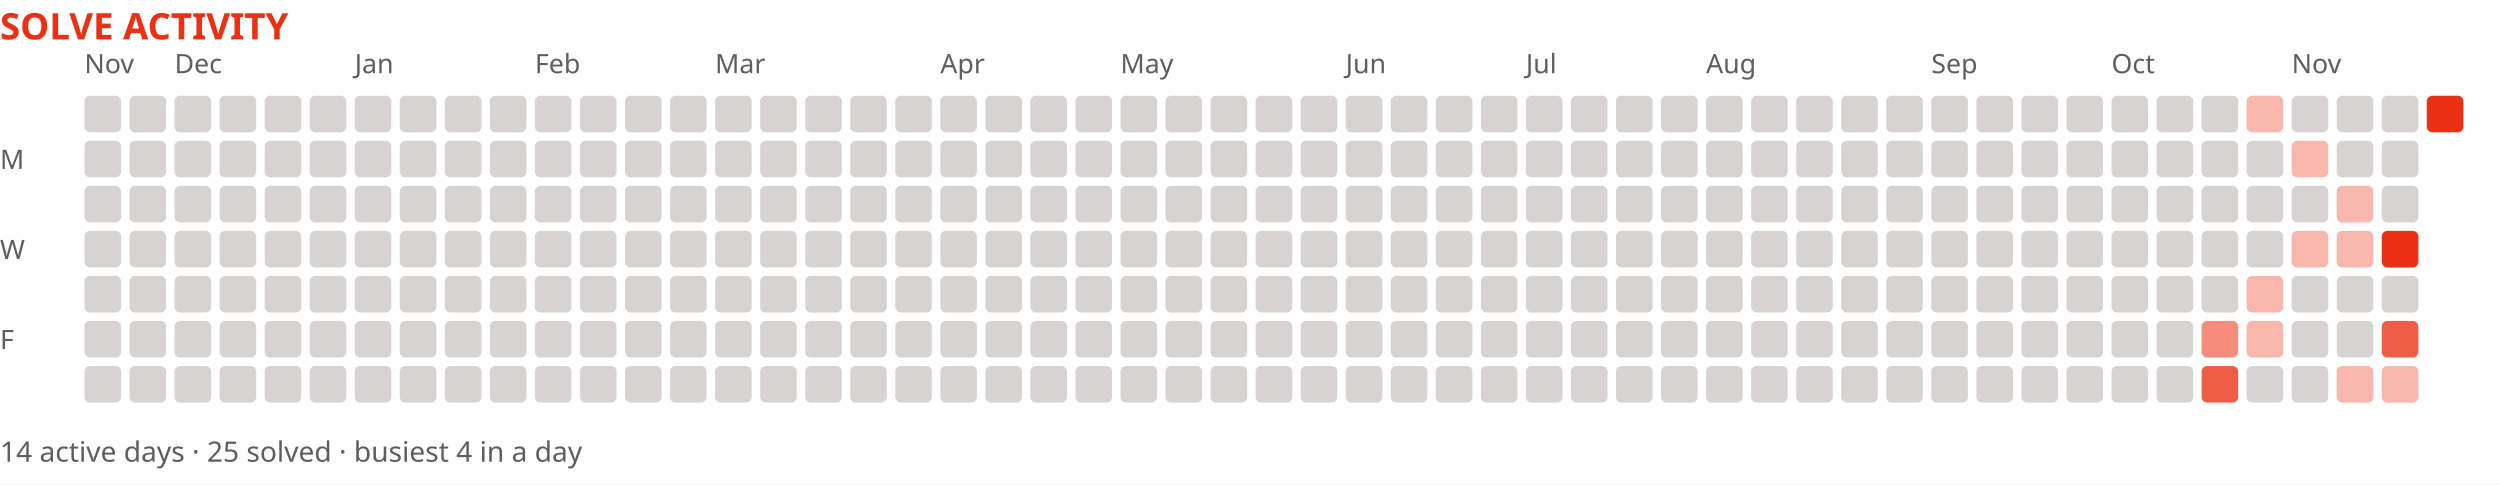
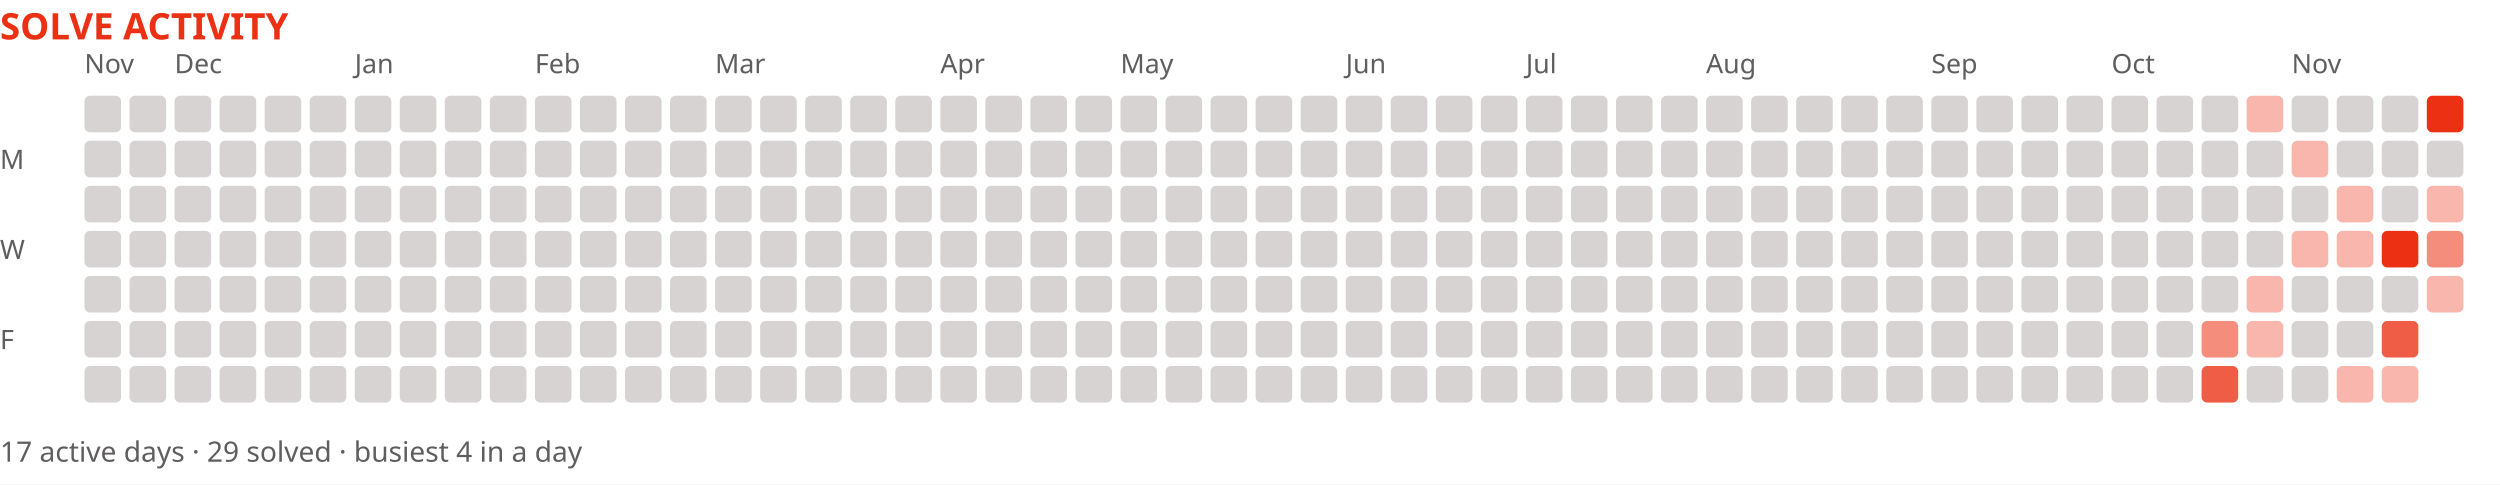
<svg xmlns="http://www.w3.org/2000/svg" width="888" height="172" viewBox="0 0 888 172" role="img" aria-label="Solve activity over the last year">
  <rect width="888" height="172" fill="#ffffff" />
  <text x="0" y="14" font-family="system-ui,sans-serif" font-size="13" font-weight="700" fill="#ec3013">SOLVE ACTIVITY</text>
  <text x="30" y="26" font-family="system-ui,sans-serif" font-size="9.5" fill="#605d5d">Nov</text>
  <text x="62" y="26" font-family="system-ui,sans-serif" font-size="9.5" fill="#605d5d">Dec</text>
  <text x="126" y="26" font-family="system-ui,sans-serif" font-size="9.5" fill="#605d5d">Jan</text>
  <text x="190" y="26" font-family="system-ui,sans-serif" font-size="9.5" fill="#605d5d">Feb</text>
  <text x="254" y="26" font-family="system-ui,sans-serif" font-size="9.5" fill="#605d5d">Mar</text>
  <text x="334" y="26" font-family="system-ui,sans-serif" font-size="9.5" fill="#605d5d">Apr</text>
  <text x="398" y="26" font-family="system-ui,sans-serif" font-size="9.5" fill="#605d5d">May</text>
  <text x="478" y="26" font-family="system-ui,sans-serif" font-size="9.5" fill="#605d5d">Jun</text>
  <text x="542" y="26" font-family="system-ui,sans-serif" font-size="9.5" fill="#605d5d">Jul</text>
  <text x="606" y="26" font-family="system-ui,sans-serif" font-size="9.5" fill="#605d5d">Aug</text>
  <text x="686" y="26" font-family="system-ui,sans-serif" font-size="9.5" fill="#605d5d">Sep</text>
  <text x="750" y="26" font-family="system-ui,sans-serif" font-size="9.5" fill="#605d5d">Oct</text>
  <text x="814" y="26" font-family="system-ui,sans-serif" font-size="9.5" fill="#605d5d">Nov</text>
  <text x="0" y="60" font-family="system-ui,sans-serif" font-size="9.5" fill="#605d5d">M</text>
  <text x="0" y="92" font-family="system-ui,sans-serif" font-size="9.5" fill="#605d5d">W</text>
  <text x="0" y="124" font-family="system-ui,sans-serif" font-size="9.5" fill="#605d5d">F</text>
  <rect x="30" y="34" width="13" height="13" fill="#d7d3d3" rx="2" />
  <rect x="30" y="50" width="13" height="13" fill="#d7d3d3" rx="2" />
  <rect x="30" y="66" width="13" height="13" fill="#d7d3d3" rx="2" />
  <rect x="30" y="82" width="13" height="13" fill="#d7d3d3" rx="2" />
  <rect x="30" y="98" width="13" height="13" fill="#d7d3d3" rx="2" />
  <rect x="30" y="114" width="13" height="13" fill="#d7d3d3" rx="2" />
  <rect x="30" y="130" width="13" height="13" fill="#d7d3d3" rx="2" />
  <rect x="46" y="34" width="13" height="13" fill="#d7d3d3" rx="2" />
  <rect x="46" y="50" width="13" height="13" fill="#d7d3d3" rx="2" />
  <rect x="46" y="66" width="13" height="13" fill="#d7d3d3" rx="2" />
  <rect x="46" y="82" width="13" height="13" fill="#d7d3d3" rx="2" />
  <rect x="46" y="98" width="13" height="13" fill="#d7d3d3" rx="2" />
  <rect x="46" y="114" width="13" height="13" fill="#d7d3d3" rx="2" />
  <rect x="46" y="130" width="13" height="13" fill="#d7d3d3" rx="2" />
  <rect x="62" y="34" width="13" height="13" fill="#d7d3d3" rx="2" />
  <rect x="62" y="50" width="13" height="13" fill="#d7d3d3" rx="2" />
  <rect x="62" y="66" width="13" height="13" fill="#d7d3d3" rx="2" />
  <rect x="62" y="82" width="13" height="13" fill="#d7d3d3" rx="2" />
  <rect x="62" y="98" width="13" height="13" fill="#d7d3d3" rx="2" />
  <rect x="62" y="114" width="13" height="13" fill="#d7d3d3" rx="2" />
  <rect x="62" y="130" width="13" height="13" fill="#d7d3d3" rx="2" />
  <rect x="78" y="34" width="13" height="13" fill="#d7d3d3" rx="2" />
  <rect x="78" y="50" width="13" height="13" fill="#d7d3d3" rx="2" />
  <rect x="78" y="66" width="13" height="13" fill="#d7d3d3" rx="2" />
  <rect x="78" y="82" width="13" height="13" fill="#d7d3d3" rx="2" />
  <rect x="78" y="98" width="13" height="13" fill="#d7d3d3" rx="2" />
  <rect x="78" y="114" width="13" height="13" fill="#d7d3d3" rx="2" />
  <rect x="78" y="130" width="13" height="13" fill="#d7d3d3" rx="2" />
  <rect x="94" y="34" width="13" height="13" fill="#d7d3d3" rx="2" />
  <rect x="94" y="50" width="13" height="13" fill="#d7d3d3" rx="2" />
  <rect x="94" y="66" width="13" height="13" fill="#d7d3d3" rx="2" />
  <rect x="94" y="82" width="13" height="13" fill="#d7d3d3" rx="2" />
  <rect x="94" y="98" width="13" height="13" fill="#d7d3d3" rx="2" />
  <rect x="94" y="114" width="13" height="13" fill="#d7d3d3" rx="2" />
  <rect x="94" y="130" width="13" height="13" fill="#d7d3d3" rx="2" />
  <rect x="110" y="34" width="13" height="13" fill="#d7d3d3" rx="2" />
  <rect x="110" y="50" width="13" height="13" fill="#d7d3d3" rx="2" />
  <rect x="110" y="66" width="13" height="13" fill="#d7d3d3" rx="2" />
  <rect x="110" y="82" width="13" height="13" fill="#d7d3d3" rx="2" />
  <rect x="110" y="98" width="13" height="13" fill="#d7d3d3" rx="2" />
  <rect x="110" y="114" width="13" height="13" fill="#d7d3d3" rx="2" />
  <rect x="110" y="130" width="13" height="13" fill="#d7d3d3" rx="2" />
  <rect x="126" y="34" width="13" height="13" fill="#d7d3d3" rx="2" />
  <rect x="126" y="50" width="13" height="13" fill="#d7d3d3" rx="2" />
  <rect x="126" y="66" width="13" height="13" fill="#d7d3d3" rx="2" />
  <rect x="126" y="82" width="13" height="13" fill="#d7d3d3" rx="2" />
  <rect x="126" y="98" width="13" height="13" fill="#d7d3d3" rx="2" />
  <rect x="126" y="114" width="13" height="13" fill="#d7d3d3" rx="2" />
  <rect x="126" y="130" width="13" height="13" fill="#d7d3d3" rx="2" />
  <rect x="142" y="34" width="13" height="13" fill="#d7d3d3" rx="2" />
  <rect x="142" y="50" width="13" height="13" fill="#d7d3d3" rx="2" />
  <rect x="142" y="66" width="13" height="13" fill="#d7d3d3" rx="2" />
  <rect x="142" y="82" width="13" height="13" fill="#d7d3d3" rx="2" />
  <rect x="142" y="98" width="13" height="13" fill="#d7d3d3" rx="2" />
  <rect x="142" y="114" width="13" height="13" fill="#d7d3d3" rx="2" />
  <rect x="142" y="130" width="13" height="13" fill="#d7d3d3" rx="2" />
  <rect x="158" y="34" width="13" height="13" fill="#d7d3d3" rx="2" />
  <rect x="158" y="50" width="13" height="13" fill="#d7d3d3" rx="2" />
  <rect x="158" y="66" width="13" height="13" fill="#d7d3d3" rx="2" />
  <rect x="158" y="82" width="13" height="13" fill="#d7d3d3" rx="2" />
  <rect x="158" y="98" width="13" height="13" fill="#d7d3d3" rx="2" />
  <rect x="158" y="114" width="13" height="13" fill="#d7d3d3" rx="2" />
  <rect x="158" y="130" width="13" height="13" fill="#d7d3d3" rx="2" />
  <rect x="174" y="34" width="13" height="13" fill="#d7d3d3" rx="2" />
  <rect x="174" y="50" width="13" height="13" fill="#d7d3d3" rx="2" />
  <rect x="174" y="66" width="13" height="13" fill="#d7d3d3" rx="2" />
  <rect x="174" y="82" width="13" height="13" fill="#d7d3d3" rx="2" />
  <rect x="174" y="98" width="13" height="13" fill="#d7d3d3" rx="2" />
  <rect x="174" y="114" width="13" height="13" fill="#d7d3d3" rx="2" />
  <rect x="174" y="130" width="13" height="13" fill="#d7d3d3" rx="2" />
  <rect x="190" y="34" width="13" height="13" fill="#d7d3d3" rx="2" />
  <rect x="190" y="50" width="13" height="13" fill="#d7d3d3" rx="2" />
  <rect x="190" y="66" width="13" height="13" fill="#d7d3d3" rx="2" />
  <rect x="190" y="82" width="13" height="13" fill="#d7d3d3" rx="2" />
  <rect x="190" y="98" width="13" height="13" fill="#d7d3d3" rx="2" />
  <rect x="190" y="114" width="13" height="13" fill="#d7d3d3" rx="2" />
  <rect x="190" y="130" width="13" height="13" fill="#d7d3d3" rx="2" />
  <rect x="206" y="34" width="13" height="13" fill="#d7d3d3" rx="2" />
  <rect x="206" y="50" width="13" height="13" fill="#d7d3d3" rx="2" />
  <rect x="206" y="66" width="13" height="13" fill="#d7d3d3" rx="2" />
  <rect x="206" y="82" width="13" height="13" fill="#d7d3d3" rx="2" />
  <rect x="206" y="98" width="13" height="13" fill="#d7d3d3" rx="2" />
  <rect x="206" y="114" width="13" height="13" fill="#d7d3d3" rx="2" />
  <rect x="206" y="130" width="13" height="13" fill="#d7d3d3" rx="2" />
  <rect x="222" y="34" width="13" height="13" fill="#d7d3d3" rx="2" />
  <rect x="222" y="50" width="13" height="13" fill="#d7d3d3" rx="2" />
  <rect x="222" y="66" width="13" height="13" fill="#d7d3d3" rx="2" />
  <rect x="222" y="82" width="13" height="13" fill="#d7d3d3" rx="2" />
  <rect x="222" y="98" width="13" height="13" fill="#d7d3d3" rx="2" />
  <rect x="222" y="114" width="13" height="13" fill="#d7d3d3" rx="2" />
  <rect x="222" y="130" width="13" height="13" fill="#d7d3d3" rx="2" />
  <rect x="238" y="34" width="13" height="13" fill="#d7d3d3" rx="2" />
  <rect x="238" y="50" width="13" height="13" fill="#d7d3d3" rx="2" />
  <rect x="238" y="66" width="13" height="13" fill="#d7d3d3" rx="2" />
  <rect x="238" y="82" width="13" height="13" fill="#d7d3d3" rx="2" />
  <rect x="238" y="98" width="13" height="13" fill="#d7d3d3" rx="2" />
  <rect x="238" y="114" width="13" height="13" fill="#d7d3d3" rx="2" />
  <rect x="238" y="130" width="13" height="13" fill="#d7d3d3" rx="2" />
  <rect x="254" y="34" width="13" height="13" fill="#d7d3d3" rx="2" />
  <rect x="254" y="50" width="13" height="13" fill="#d7d3d3" rx="2" />
  <rect x="254" y="66" width="13" height="13" fill="#d7d3d3" rx="2" />
  <rect x="254" y="82" width="13" height="13" fill="#d7d3d3" rx="2" />
  <rect x="254" y="98" width="13" height="13" fill="#d7d3d3" rx="2" />
  <rect x="254" y="114" width="13" height="13" fill="#d7d3d3" rx="2" />
  <rect x="254" y="130" width="13" height="13" fill="#d7d3d3" rx="2" />
  <rect x="270" y="34" width="13" height="13" fill="#d7d3d3" rx="2" />
  <rect x="270" y="50" width="13" height="13" fill="#d7d3d3" rx="2" />
  <rect x="270" y="66" width="13" height="13" fill="#d7d3d3" rx="2" />
  <rect x="270" y="82" width="13" height="13" fill="#d7d3d3" rx="2" />
  <rect x="270" y="98" width="13" height="13" fill="#d7d3d3" rx="2" />
  <rect x="270" y="114" width="13" height="13" fill="#d7d3d3" rx="2" />
  <rect x="270" y="130" width="13" height="13" fill="#d7d3d3" rx="2" />
  <rect x="286" y="34" width="13" height="13" fill="#d7d3d3" rx="2" />
  <rect x="286" y="50" width="13" height="13" fill="#d7d3d3" rx="2" />
  <rect x="286" y="66" width="13" height="13" fill="#d7d3d3" rx="2" />
  <rect x="286" y="82" width="13" height="13" fill="#d7d3d3" rx="2" />
  <rect x="286" y="98" width="13" height="13" fill="#d7d3d3" rx="2" />
  <rect x="286" y="114" width="13" height="13" fill="#d7d3d3" rx="2" />
  <rect x="286" y="130" width="13" height="13" fill="#d7d3d3" rx="2" />
  <rect x="302" y="34" width="13" height="13" fill="#d7d3d3" rx="2" />
  <rect x="302" y="50" width="13" height="13" fill="#d7d3d3" rx="2" />
  <rect x="302" y="66" width="13" height="13" fill="#d7d3d3" rx="2" />
  <rect x="302" y="82" width="13" height="13" fill="#d7d3d3" rx="2" />
  <rect x="302" y="98" width="13" height="13" fill="#d7d3d3" rx="2" />
  <rect x="302" y="114" width="13" height="13" fill="#d7d3d3" rx="2" />
  <rect x="302" y="130" width="13" height="13" fill="#d7d3d3" rx="2" />
  <rect x="318" y="34" width="13" height="13" fill="#d7d3d3" rx="2" />
  <rect x="318" y="50" width="13" height="13" fill="#d7d3d3" rx="2" />
  <rect x="318" y="66" width="13" height="13" fill="#d7d3d3" rx="2" />
  <rect x="318" y="82" width="13" height="13" fill="#d7d3d3" rx="2" />
  <rect x="318" y="98" width="13" height="13" fill="#d7d3d3" rx="2" />
  <rect x="318" y="114" width="13" height="13" fill="#d7d3d3" rx="2" />
  <rect x="318" y="130" width="13" height="13" fill="#d7d3d3" rx="2" />
  <rect x="334" y="34" width="13" height="13" fill="#d7d3d3" rx="2" />
  <rect x="334" y="50" width="13" height="13" fill="#d7d3d3" rx="2" />
  <rect x="334" y="66" width="13" height="13" fill="#d7d3d3" rx="2" />
  <rect x="334" y="82" width="13" height="13" fill="#d7d3d3" rx="2" />
  <rect x="334" y="98" width="13" height="13" fill="#d7d3d3" rx="2" />
  <rect x="334" y="114" width="13" height="13" fill="#d7d3d3" rx="2" />
  <rect x="334" y="130" width="13" height="13" fill="#d7d3d3" rx="2" />
  <rect x="350" y="34" width="13" height="13" fill="#d7d3d3" rx="2" />
  <rect x="350" y="50" width="13" height="13" fill="#d7d3d3" rx="2" />
  <rect x="350" y="66" width="13" height="13" fill="#d7d3d3" rx="2" />
  <rect x="350" y="82" width="13" height="13" fill="#d7d3d3" rx="2" />
  <rect x="350" y="98" width="13" height="13" fill="#d7d3d3" rx="2" />
  <rect x="350" y="114" width="13" height="13" fill="#d7d3d3" rx="2" />
  <rect x="350" y="130" width="13" height="13" fill="#d7d3d3" rx="2" />
  <rect x="366" y="34" width="13" height="13" fill="#d7d3d3" rx="2" />
  <rect x="366" y="50" width="13" height="13" fill="#d7d3d3" rx="2" />
  <rect x="366" y="66" width="13" height="13" fill="#d7d3d3" rx="2" />
  <rect x="366" y="82" width="13" height="13" fill="#d7d3d3" rx="2" />
  <rect x="366" y="98" width="13" height="13" fill="#d7d3d3" rx="2" />
  <rect x="366" y="114" width="13" height="13" fill="#d7d3d3" rx="2" />
  <rect x="366" y="130" width="13" height="13" fill="#d7d3d3" rx="2" />
  <rect x="382" y="34" width="13" height="13" fill="#d7d3d3" rx="2" />
  <rect x="382" y="50" width="13" height="13" fill="#d7d3d3" rx="2" />
  <rect x="382" y="66" width="13" height="13" fill="#d7d3d3" rx="2" />
  <rect x="382" y="82" width="13" height="13" fill="#d7d3d3" rx="2" />
  <rect x="382" y="98" width="13" height="13" fill="#d7d3d3" rx="2" />
  <rect x="382" y="114" width="13" height="13" fill="#d7d3d3" rx="2" />
  <rect x="382" y="130" width="13" height="13" fill="#d7d3d3" rx="2" />
  <rect x="398" y="34" width="13" height="13" fill="#d7d3d3" rx="2" />
  <rect x="398" y="50" width="13" height="13" fill="#d7d3d3" rx="2" />
  <rect x="398" y="66" width="13" height="13" fill="#d7d3d3" rx="2" />
  <rect x="398" y="82" width="13" height="13" fill="#d7d3d3" rx="2" />
  <rect x="398" y="98" width="13" height="13" fill="#d7d3d3" rx="2" />
  <rect x="398" y="114" width="13" height="13" fill="#d7d3d3" rx="2" />
  <rect x="398" y="130" width="13" height="13" fill="#d7d3d3" rx="2" />
  <rect x="414" y="34" width="13" height="13" fill="#d7d3d3" rx="2" />
  <rect x="414" y="50" width="13" height="13" fill="#d7d3d3" rx="2" />
  <rect x="414" y="66" width="13" height="13" fill="#d7d3d3" rx="2" />
  <rect x="414" y="82" width="13" height="13" fill="#d7d3d3" rx="2" />
  <rect x="414" y="98" width="13" height="13" fill="#d7d3d3" rx="2" />
  <rect x="414" y="114" width="13" height="13" fill="#d7d3d3" rx="2" />
  <rect x="414" y="130" width="13" height="13" fill="#d7d3d3" rx="2" />
  <rect x="430" y="34" width="13" height="13" fill="#d7d3d3" rx="2" />
  <rect x="430" y="50" width="13" height="13" fill="#d7d3d3" rx="2" />
  <rect x="430" y="66" width="13" height="13" fill="#d7d3d3" rx="2" />
  <rect x="430" y="82" width="13" height="13" fill="#d7d3d3" rx="2" />
  <rect x="430" y="98" width="13" height="13" fill="#d7d3d3" rx="2" />
  <rect x="430" y="114" width="13" height="13" fill="#d7d3d3" rx="2" />
  <rect x="430" y="130" width="13" height="13" fill="#d7d3d3" rx="2" />
  <rect x="446" y="34" width="13" height="13" fill="#d7d3d3" rx="2" />
  <rect x="446" y="50" width="13" height="13" fill="#d7d3d3" rx="2" />
  <rect x="446" y="66" width="13" height="13" fill="#d7d3d3" rx="2" />
  <rect x="446" y="82" width="13" height="13" fill="#d7d3d3" rx="2" />
  <rect x="446" y="98" width="13" height="13" fill="#d7d3d3" rx="2" />
  <rect x="446" y="114" width="13" height="13" fill="#d7d3d3" rx="2" />
  <rect x="446" y="130" width="13" height="13" fill="#d7d3d3" rx="2" />
  <rect x="462" y="34" width="13" height="13" fill="#d7d3d3" rx="2" />
  <rect x="462" y="50" width="13" height="13" fill="#d7d3d3" rx="2" />
  <rect x="462" y="66" width="13" height="13" fill="#d7d3d3" rx="2" />
  <rect x="462" y="82" width="13" height="13" fill="#d7d3d3" rx="2" />
  <rect x="462" y="98" width="13" height="13" fill="#d7d3d3" rx="2" />
  <rect x="462" y="114" width="13" height="13" fill="#d7d3d3" rx="2" />
  <rect x="462" y="130" width="13" height="13" fill="#d7d3d3" rx="2" />
  <rect x="478" y="34" width="13" height="13" fill="#d7d3d3" rx="2" />
  <rect x="478" y="50" width="13" height="13" fill="#d7d3d3" rx="2" />
  <rect x="478" y="66" width="13" height="13" fill="#d7d3d3" rx="2" />
  <rect x="478" y="82" width="13" height="13" fill="#d7d3d3" rx="2" />
  <rect x="478" y="98" width="13" height="13" fill="#d7d3d3" rx="2" />
  <rect x="478" y="114" width="13" height="13" fill="#d7d3d3" rx="2" />
  <rect x="478" y="130" width="13" height="13" fill="#d7d3d3" rx="2" />
  <rect x="494" y="34" width="13" height="13" fill="#d7d3d3" rx="2" />
  <rect x="494" y="50" width="13" height="13" fill="#d7d3d3" rx="2" />
  <rect x="494" y="66" width="13" height="13" fill="#d7d3d3" rx="2" />
  <rect x="494" y="82" width="13" height="13" fill="#d7d3d3" rx="2" />
  <rect x="494" y="98" width="13" height="13" fill="#d7d3d3" rx="2" />
  <rect x="494" y="114" width="13" height="13" fill="#d7d3d3" rx="2" />
  <rect x="494" y="130" width="13" height="13" fill="#d7d3d3" rx="2" />
  <rect x="510" y="34" width="13" height="13" fill="#d7d3d3" rx="2" />
  <rect x="510" y="50" width="13" height="13" fill="#d7d3d3" rx="2" />
  <rect x="510" y="66" width="13" height="13" fill="#d7d3d3" rx="2" />
  <rect x="510" y="82" width="13" height="13" fill="#d7d3d3" rx="2" />
  <rect x="510" y="98" width="13" height="13" fill="#d7d3d3" rx="2" />
  <rect x="510" y="114" width="13" height="13" fill="#d7d3d3" rx="2" />
  <rect x="510" y="130" width="13" height="13" fill="#d7d3d3" rx="2" />
  <rect x="526" y="34" width="13" height="13" fill="#d7d3d3" rx="2" />
  <rect x="526" y="50" width="13" height="13" fill="#d7d3d3" rx="2" />
  <rect x="526" y="66" width="13" height="13" fill="#d7d3d3" rx="2" />
  <rect x="526" y="82" width="13" height="13" fill="#d7d3d3" rx="2" />
  <rect x="526" y="98" width="13" height="13" fill="#d7d3d3" rx="2" />
  <rect x="526" y="114" width="13" height="13" fill="#d7d3d3" rx="2" />
  <rect x="526" y="130" width="13" height="13" fill="#d7d3d3" rx="2" />
  <rect x="542" y="34" width="13" height="13" fill="#d7d3d3" rx="2" />
  <rect x="542" y="50" width="13" height="13" fill="#d7d3d3" rx="2" />
  <rect x="542" y="66" width="13" height="13" fill="#d7d3d3" rx="2" />
  <rect x="542" y="82" width="13" height="13" fill="#d7d3d3" rx="2" />
  <rect x="542" y="98" width="13" height="13" fill="#d7d3d3" rx="2" />
  <rect x="542" y="114" width="13" height="13" fill="#d7d3d3" rx="2" />
  <rect x="542" y="130" width="13" height="13" fill="#d7d3d3" rx="2" />
  <rect x="558" y="34" width="13" height="13" fill="#d7d3d3" rx="2" />
  <rect x="558" y="50" width="13" height="13" fill="#d7d3d3" rx="2" />
  <rect x="558" y="66" width="13" height="13" fill="#d7d3d3" rx="2" />
  <rect x="558" y="82" width="13" height="13" fill="#d7d3d3" rx="2" />
  <rect x="558" y="98" width="13" height="13" fill="#d7d3d3" rx="2" />
  <rect x="558" y="114" width="13" height="13" fill="#d7d3d3" rx="2" />
  <rect x="558" y="130" width="13" height="13" fill="#d7d3d3" rx="2" />
  <rect x="574" y="34" width="13" height="13" fill="#d7d3d3" rx="2" />
  <rect x="574" y="50" width="13" height="13" fill="#d7d3d3" rx="2" />
  <rect x="574" y="66" width="13" height="13" fill="#d7d3d3" rx="2" />
  <rect x="574" y="82" width="13" height="13" fill="#d7d3d3" rx="2" />
  <rect x="574" y="98" width="13" height="13" fill="#d7d3d3" rx="2" />
  <rect x="574" y="114" width="13" height="13" fill="#d7d3d3" rx="2" />
  <rect x="574" y="130" width="13" height="13" fill="#d7d3d3" rx="2" />
  <rect x="590" y="34" width="13" height="13" fill="#d7d3d3" rx="2" />
  <rect x="590" y="50" width="13" height="13" fill="#d7d3d3" rx="2" />
  <rect x="590" y="66" width="13" height="13" fill="#d7d3d3" rx="2" />
  <rect x="590" y="82" width="13" height="13" fill="#d7d3d3" rx="2" />
  <rect x="590" y="98" width="13" height="13" fill="#d7d3d3" rx="2" />
  <rect x="590" y="114" width="13" height="13" fill="#d7d3d3" rx="2" />
  <rect x="590" y="130" width="13" height="13" fill="#d7d3d3" rx="2" />
  <rect x="606" y="34" width="13" height="13" fill="#d7d3d3" rx="2" />
  <rect x="606" y="50" width="13" height="13" fill="#d7d3d3" rx="2" />
  <rect x="606" y="66" width="13" height="13" fill="#d7d3d3" rx="2" />
  <rect x="606" y="82" width="13" height="13" fill="#d7d3d3" rx="2" />
  <rect x="606" y="98" width="13" height="13" fill="#d7d3d3" rx="2" />
  <rect x="606" y="114" width="13" height="13" fill="#d7d3d3" rx="2" />
  <rect x="606" y="130" width="13" height="13" fill="#d7d3d3" rx="2" />
  <rect x="622" y="34" width="13" height="13" fill="#d7d3d3" rx="2" />
  <rect x="622" y="50" width="13" height="13" fill="#d7d3d3" rx="2" />
  <rect x="622" y="66" width="13" height="13" fill="#d7d3d3" rx="2" />
  <rect x="622" y="82" width="13" height="13" fill="#d7d3d3" rx="2" />
  <rect x="622" y="98" width="13" height="13" fill="#d7d3d3" rx="2" />
  <rect x="622" y="114" width="13" height="13" fill="#d7d3d3" rx="2" />
  <rect x="622" y="130" width="13" height="13" fill="#d7d3d3" rx="2" />
  <rect x="638" y="34" width="13" height="13" fill="#d7d3d3" rx="2" />
  <rect x="638" y="50" width="13" height="13" fill="#d7d3d3" rx="2" />
  <rect x="638" y="66" width="13" height="13" fill="#d7d3d3" rx="2" />
  <rect x="638" y="82" width="13" height="13" fill="#d7d3d3" rx="2" />
  <rect x="638" y="98" width="13" height="13" fill="#d7d3d3" rx="2" />
  <rect x="638" y="114" width="13" height="13" fill="#d7d3d3" rx="2" />
  <rect x="638" y="130" width="13" height="13" fill="#d7d3d3" rx="2" />
  <rect x="654" y="34" width="13" height="13" fill="#d7d3d3" rx="2" />
  <rect x="654" y="50" width="13" height="13" fill="#d7d3d3" rx="2" />
  <rect x="654" y="66" width="13" height="13" fill="#d7d3d3" rx="2" />
  <rect x="654" y="82" width="13" height="13" fill="#d7d3d3" rx="2" />
  <rect x="654" y="98" width="13" height="13" fill="#d7d3d3" rx="2" />
  <rect x="654" y="114" width="13" height="13" fill="#d7d3d3" rx="2" />
  <rect x="654" y="130" width="13" height="13" fill="#d7d3d3" rx="2" />
  <rect x="670" y="34" width="13" height="13" fill="#d7d3d3" rx="2" />
  <rect x="670" y="50" width="13" height="13" fill="#d7d3d3" rx="2" />
  <rect x="670" y="66" width="13" height="13" fill="#d7d3d3" rx="2" />
  <rect x="670" y="82" width="13" height="13" fill="#d7d3d3" rx="2" />
  <rect x="670" y="98" width="13" height="13" fill="#d7d3d3" rx="2" />
  <rect x="670" y="114" width="13" height="13" fill="#d7d3d3" rx="2" />
  <rect x="670" y="130" width="13" height="13" fill="#d7d3d3" rx="2" />
  <rect x="686" y="34" width="13" height="13" fill="#d7d3d3" rx="2" />
  <rect x="686" y="50" width="13" height="13" fill="#d7d3d3" rx="2" />
  <rect x="686" y="66" width="13" height="13" fill="#d7d3d3" rx="2" />
  <rect x="686" y="82" width="13" height="13" fill="#d7d3d3" rx="2" />
  <rect x="686" y="98" width="13" height="13" fill="#d7d3d3" rx="2" />
  <rect x="686" y="114" width="13" height="13" fill="#d7d3d3" rx="2" />
  <rect x="686" y="130" width="13" height="13" fill="#d7d3d3" rx="2" />
  <rect x="702" y="34" width="13" height="13" fill="#d7d3d3" rx="2" />
  <rect x="702" y="50" width="13" height="13" fill="#d7d3d3" rx="2" />
  <rect x="702" y="66" width="13" height="13" fill="#d7d3d3" rx="2" />
  <rect x="702" y="82" width="13" height="13" fill="#d7d3d3" rx="2" />
  <rect x="702" y="98" width="13" height="13" fill="#d7d3d3" rx="2" />
  <rect x="702" y="114" width="13" height="13" fill="#d7d3d3" rx="2" />
  <rect x="702" y="130" width="13" height="13" fill="#d7d3d3" rx="2" />
  <rect x="718" y="34" width="13" height="13" fill="#d7d3d3" rx="2" />
  <rect x="718" y="50" width="13" height="13" fill="#d7d3d3" rx="2" />
  <rect x="718" y="66" width="13" height="13" fill="#d7d3d3" rx="2" />
  <rect x="718" y="82" width="13" height="13" fill="#d7d3d3" rx="2" />
  <rect x="718" y="98" width="13" height="13" fill="#d7d3d3" rx="2" />
  <rect x="718" y="114" width="13" height="13" fill="#d7d3d3" rx="2" />
  <rect x="718" y="130" width="13" height="13" fill="#d7d3d3" rx="2" />
  <rect x="734" y="34" width="13" height="13" fill="#d7d3d3" rx="2" />
  <rect x="734" y="50" width="13" height="13" fill="#d7d3d3" rx="2" />
  <rect x="734" y="66" width="13" height="13" fill="#d7d3d3" rx="2" />
  <rect x="734" y="82" width="13" height="13" fill="#d7d3d3" rx="2" />
  <rect x="734" y="98" width="13" height="13" fill="#d7d3d3" rx="2" />
  <rect x="734" y="114" width="13" height="13" fill="#d7d3d3" rx="2" />
  <rect x="734" y="130" width="13" height="13" fill="#d7d3d3" rx="2" />
  <rect x="750" y="34" width="13" height="13" fill="#d7d3d3" rx="2" />
  <rect x="750" y="50" width="13" height="13" fill="#d7d3d3" rx="2" />
  <rect x="750" y="66" width="13" height="13" fill="#d7d3d3" rx="2" />
  <rect x="750" y="82" width="13" height="13" fill="#d7d3d3" rx="2" />
  <rect x="750" y="98" width="13" height="13" fill="#d7d3d3" rx="2" />
  <rect x="750" y="114" width="13" height="13" fill="#d7d3d3" rx="2" />
  <rect x="750" y="130" width="13" height="13" fill="#d7d3d3" rx="2" />
  <rect x="766" y="34" width="13" height="13" fill="#d7d3d3" rx="2" />
  <rect x="766" y="50" width="13" height="13" fill="#d7d3d3" rx="2" />
  <rect x="766" y="66" width="13" height="13" fill="#d7d3d3" rx="2" />
  <rect x="766" y="82" width="13" height="13" fill="#d7d3d3" rx="2" />
  <rect x="766" y="98" width="13" height="13" fill="#d7d3d3" rx="2" />
  <rect x="766" y="114" width="13" height="13" fill="#d7d3d3" rx="2" />
  <rect x="766" y="130" width="13" height="13" fill="#d7d3d3" rx="2" />
  <rect x="782" y="34" width="13" height="13" fill="#d7d3d3" rx="2" />
  <rect x="782" y="50" width="13" height="13" fill="#d7d3d3" rx="2" />
  <rect x="782" y="66" width="13" height="13" fill="#d7d3d3" rx="2" />
  <rect x="782" y="82" width="13" height="13" fill="#d7d3d3" rx="2" />
  <rect x="782" y="98" width="13" height="13" fill="#d7d3d3" rx="2" />
  <rect x="782" y="114" width="13" height="13" fill="#ec30138c" rx="2" />
  <rect x="782" y="130" width="13" height="13" fill="#ec3013c7" rx="2" />
  <rect x="798" y="34" width="13" height="13" fill="#ec301359" rx="2" />
  <rect x="798" y="50" width="13" height="13" fill="#d7d3d3" rx="2" />
  <rect x="798" y="66" width="13" height="13" fill="#d7d3d3" rx="2" />
  <rect x="798" y="82" width="13" height="13" fill="#d7d3d3" rx="2" />
  <rect x="798" y="98" width="13" height="13" fill="#ec301359" rx="2" />
  <rect x="798" y="114" width="13" height="13" fill="#ec301359" rx="2" />
  <rect x="798" y="130" width="13" height="13" fill="#d7d3d3" rx="2" />
  <rect x="814" y="34" width="13" height="13" fill="#d7d3d3" rx="2" />
  <rect x="814" y="50" width="13" height="13" fill="#ec301359" rx="2" />
  <rect x="814" y="66" width="13" height="13" fill="#d7d3d3" rx="2" />
  <rect x="814" y="82" width="13" height="13" fill="#ec301359" rx="2" />
  <rect x="814" y="98" width="13" height="13" fill="#d7d3d3" rx="2" />
  <rect x="814" y="114" width="13" height="13" fill="#d7d3d3" rx="2" />
  <rect x="814" y="130" width="13" height="13" fill="#d7d3d3" rx="2" />
  <rect x="830" y="34" width="13" height="13" fill="#d7d3d3" rx="2" />
  <rect x="830" y="50" width="13" height="13" fill="#d7d3d3" rx="2" />
  <rect x="830" y="66" width="13" height="13" fill="#ec301359" rx="2" />
  <rect x="830" y="82" width="13" height="13" fill="#ec301359" rx="2" />
  <rect x="830" y="98" width="13" height="13" fill="#d7d3d3" rx="2" />
  <rect x="830" y="114" width="13" height="13" fill="#d7d3d3" rx="2" />
  <rect x="830" y="130" width="13" height="13" fill="#ec301359" rx="2" />
  <rect x="846" y="34" width="13" height="13" fill="#d7d3d3" rx="2" />
  <rect x="846" y="50" width="13" height="13" fill="#d7d3d3" rx="2" />
  <rect x="846" y="66" width="13" height="13" fill="#d7d3d3" rx="2" />
  <rect x="846" y="82" width="13" height="13" fill="#ec3013" rx="2" />
  <rect x="846" y="98" width="13" height="13" fill="#d7d3d3" rx="2" />
  <rect x="846" y="114" width="13" height="13" fill="#ec3013c7" rx="2" />
  <rect x="846" y="130" width="13" height="13" fill="#ec301359" rx="2" />
  <rect x="862" y="34" width="13" height="13" fill="#ec3013" rx="2" />
-   <text x="0" y="164" font-family="system-ui,sans-serif" font-size="10" fill="#605d5d">14 active days · 25 solved · busiest 4 in a day</text>
+   <rect x="862" y="50" width="13" height="13" fill="#d7d3d3" rx="2" />
+   <rect x="862" y="66" width="13" height="13" fill="#ec301359" rx="2" />
+   <rect x="862" y="82" width="13" height="13" fill="#ec30138c" rx="2" />
+   <rect x="862" y="98" width="13" height="13" fill="#ec301359" rx="2" />
+   <text x="0" y="164" font-family="system-ui,sans-serif" font-size="10" fill="#605d5d">17 active days · 29 solved · busiest 4 in a day</text>
</svg>
